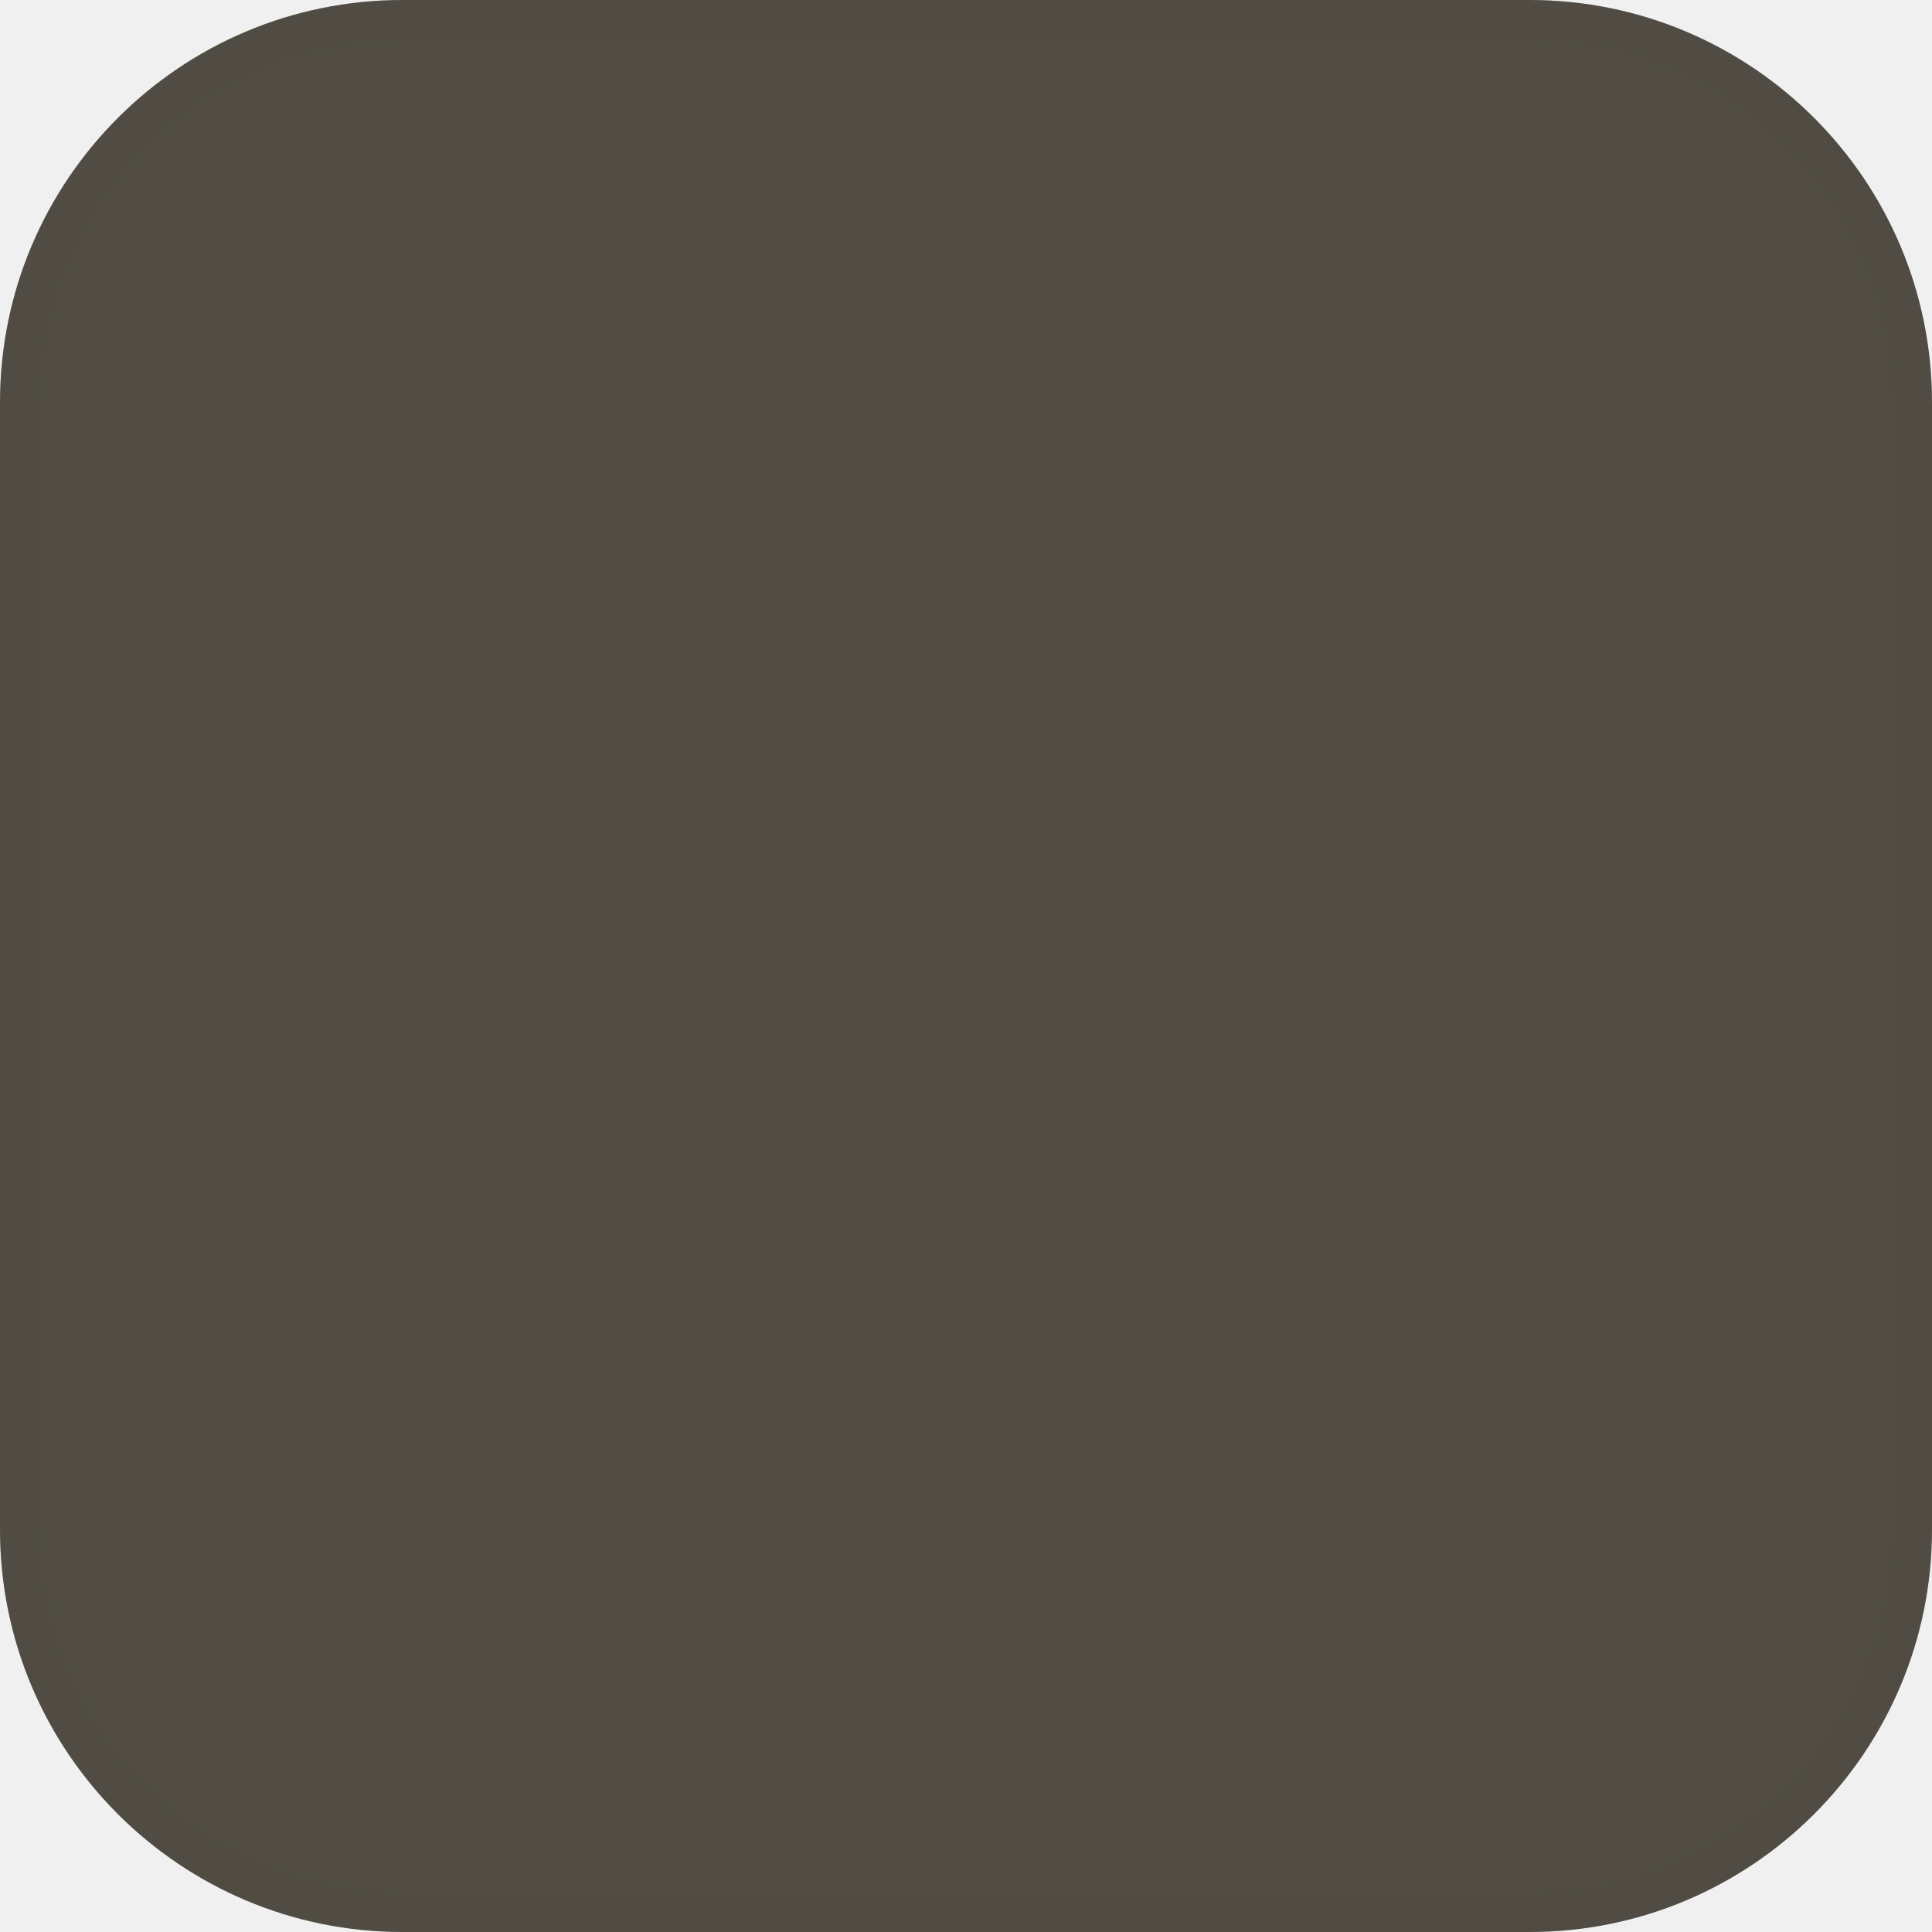
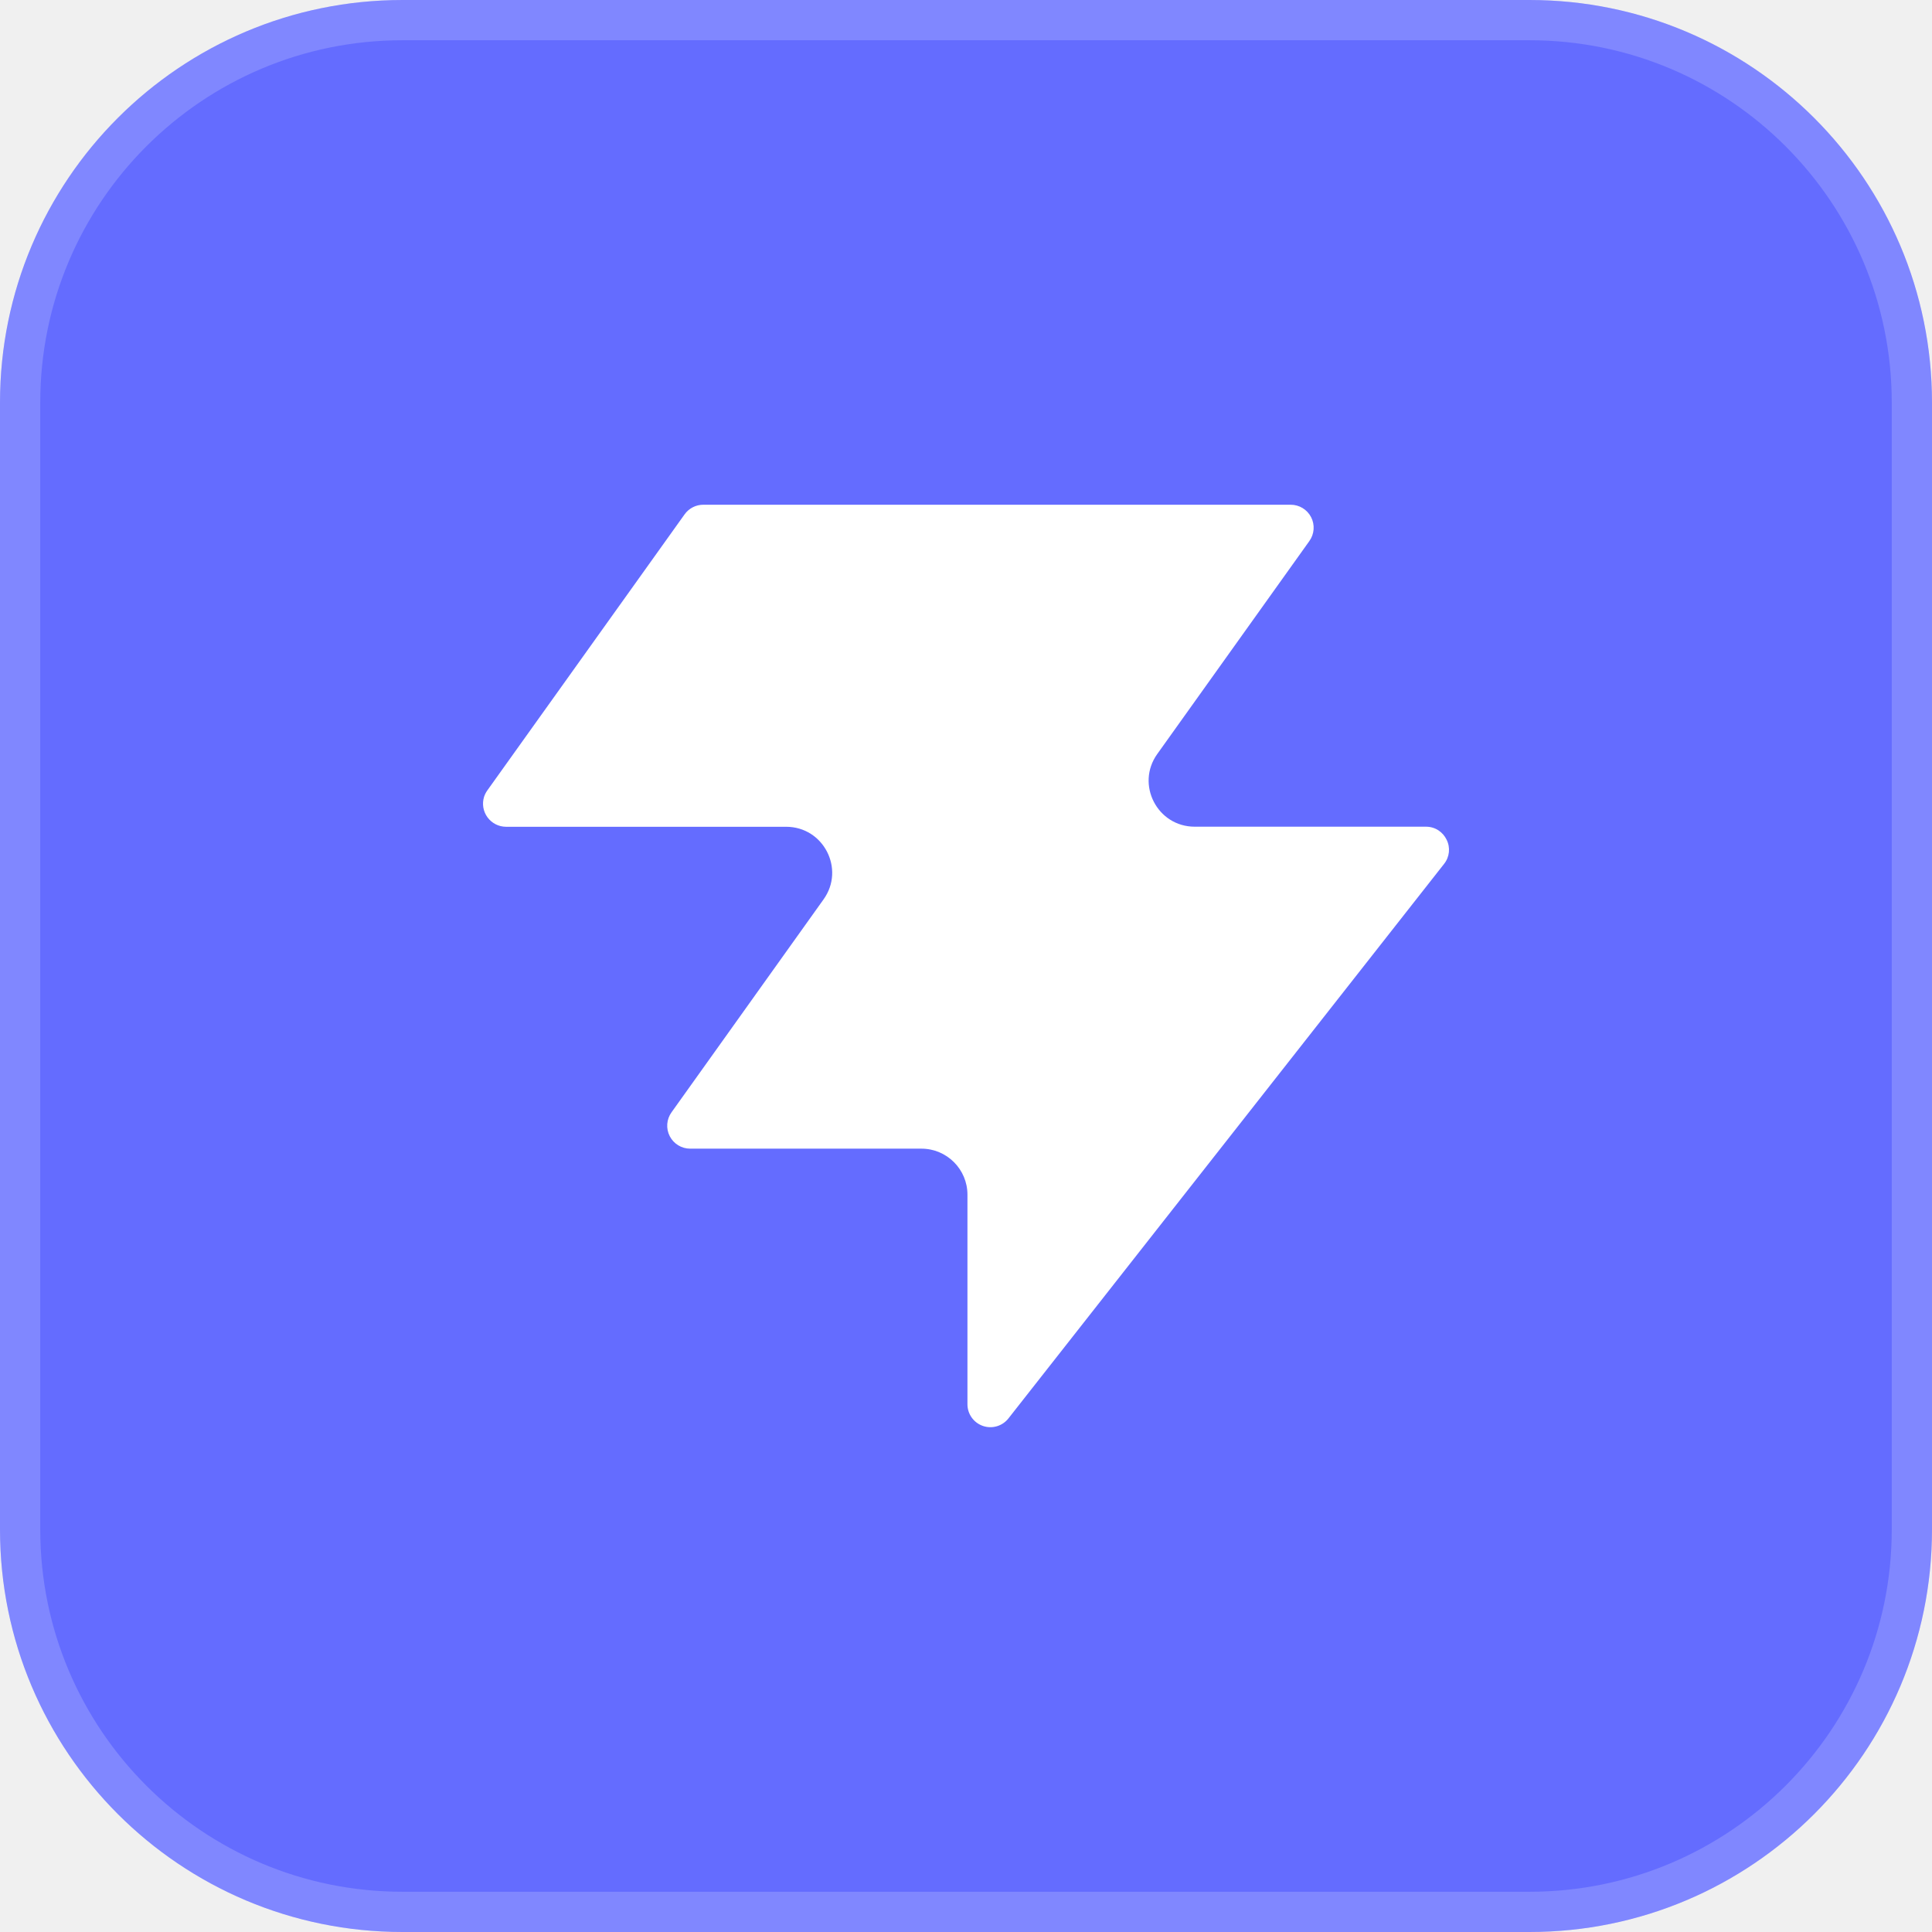
<svg xmlns="http://www.w3.org/2000/svg" width="48" height="48" viewBox="0 0 48 48" role="img" aria-label="Vite">
-   <rect width="48" height="48" rx="10" fill="#514D43" />
-   <rect x="0.5" y="0.5" width="47" height="47" rx="9.5" fill="none" stroke="#514D43" stroke-opacity="0.18" />
-   <g transform="translate(12 12)" fill="#514D43">
+   <rect width="48" height="48" rx="10" fill="#646CFF" />
+   <rect x="0.5" y="0.5" width="47" height="47" rx="9.5" fill="none" stroke="#ffffff" stroke-opacity="0.18" />
+   <g transform="translate(12 12)" fill="#FFFFFF">
    <path d="M13.056 23.238a.57.57 0 0 1-1.02-.355v-5.202c0-.63-.512-1.143-1.144-1.143H5.148a.57.57 0 0 1-.464-.903l3.777-5.29c.54-.753 0-1.804-.93-1.804H.57a.574.574 0 0 1-.543-.746.6.6 0 0 1 .08-.157L5.008.78a.57.57 0 0 1 .467-.24h14.589a.57.57 0 0 1 .466.903l-3.778 5.29c-.54.755 0 1.806.93 1.806h5.745c.238 0 .424.138.513.322a.56.56 0 0 1-.063.603z" />
  </g>
</svg>
